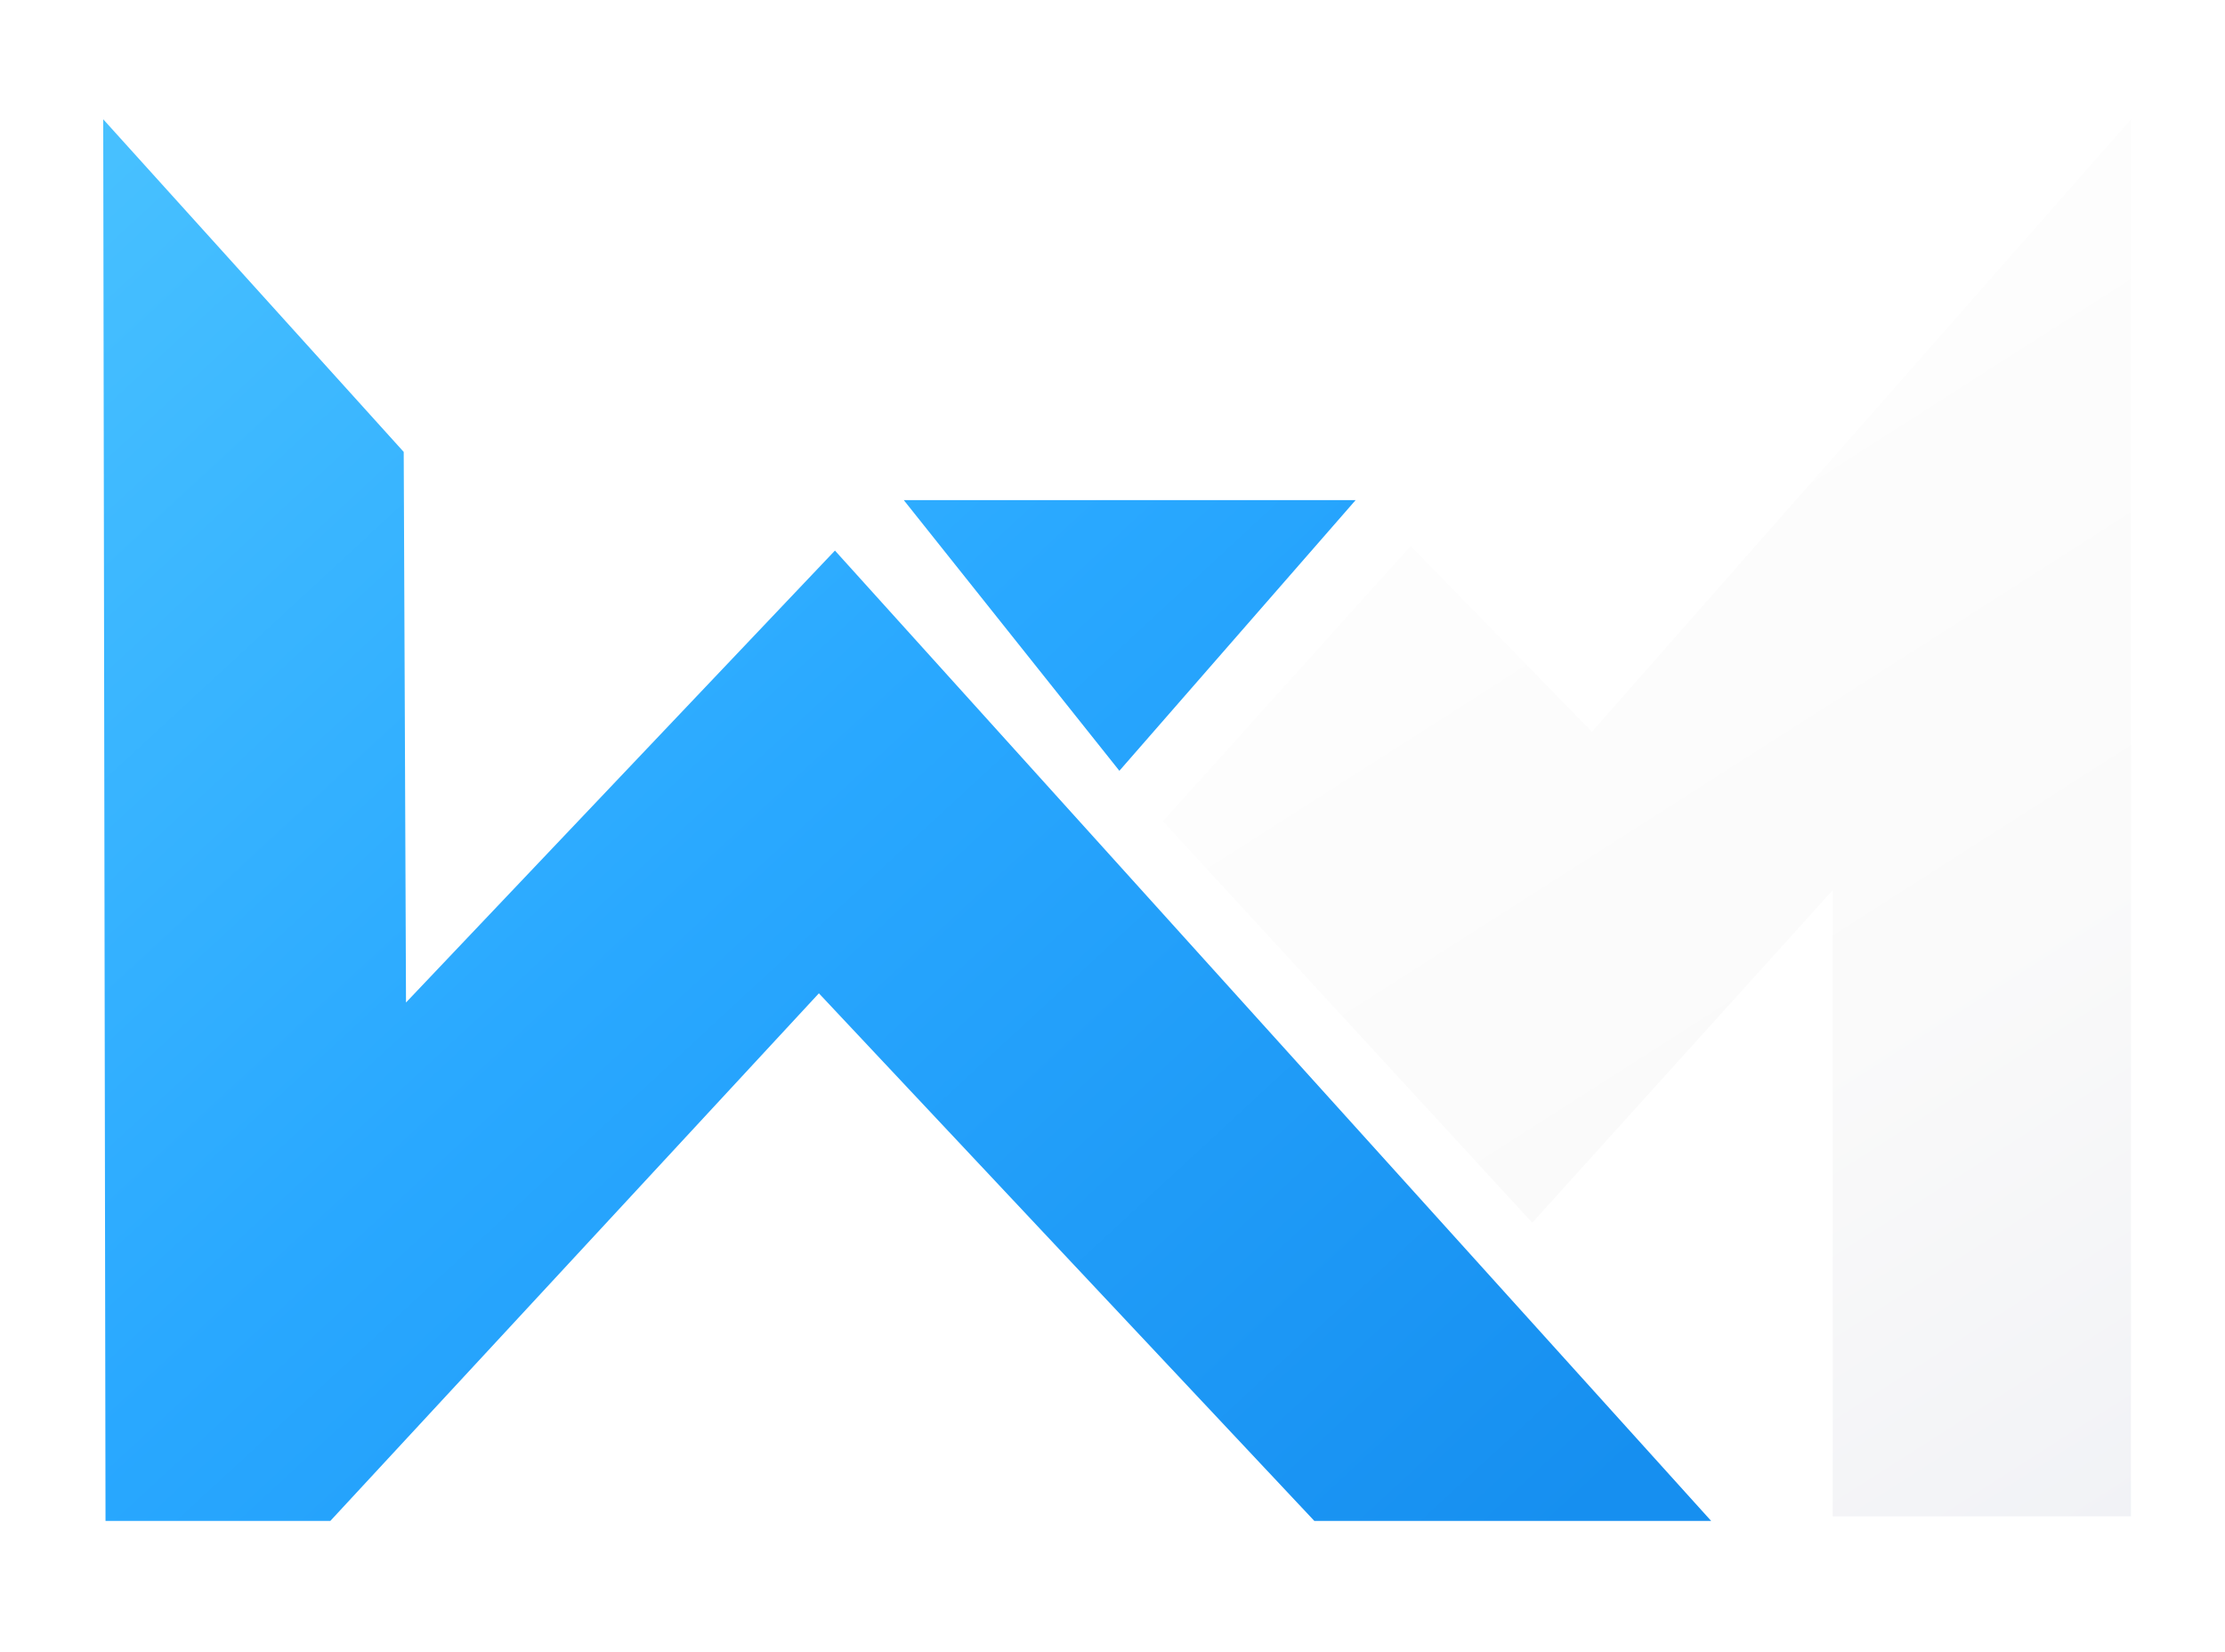
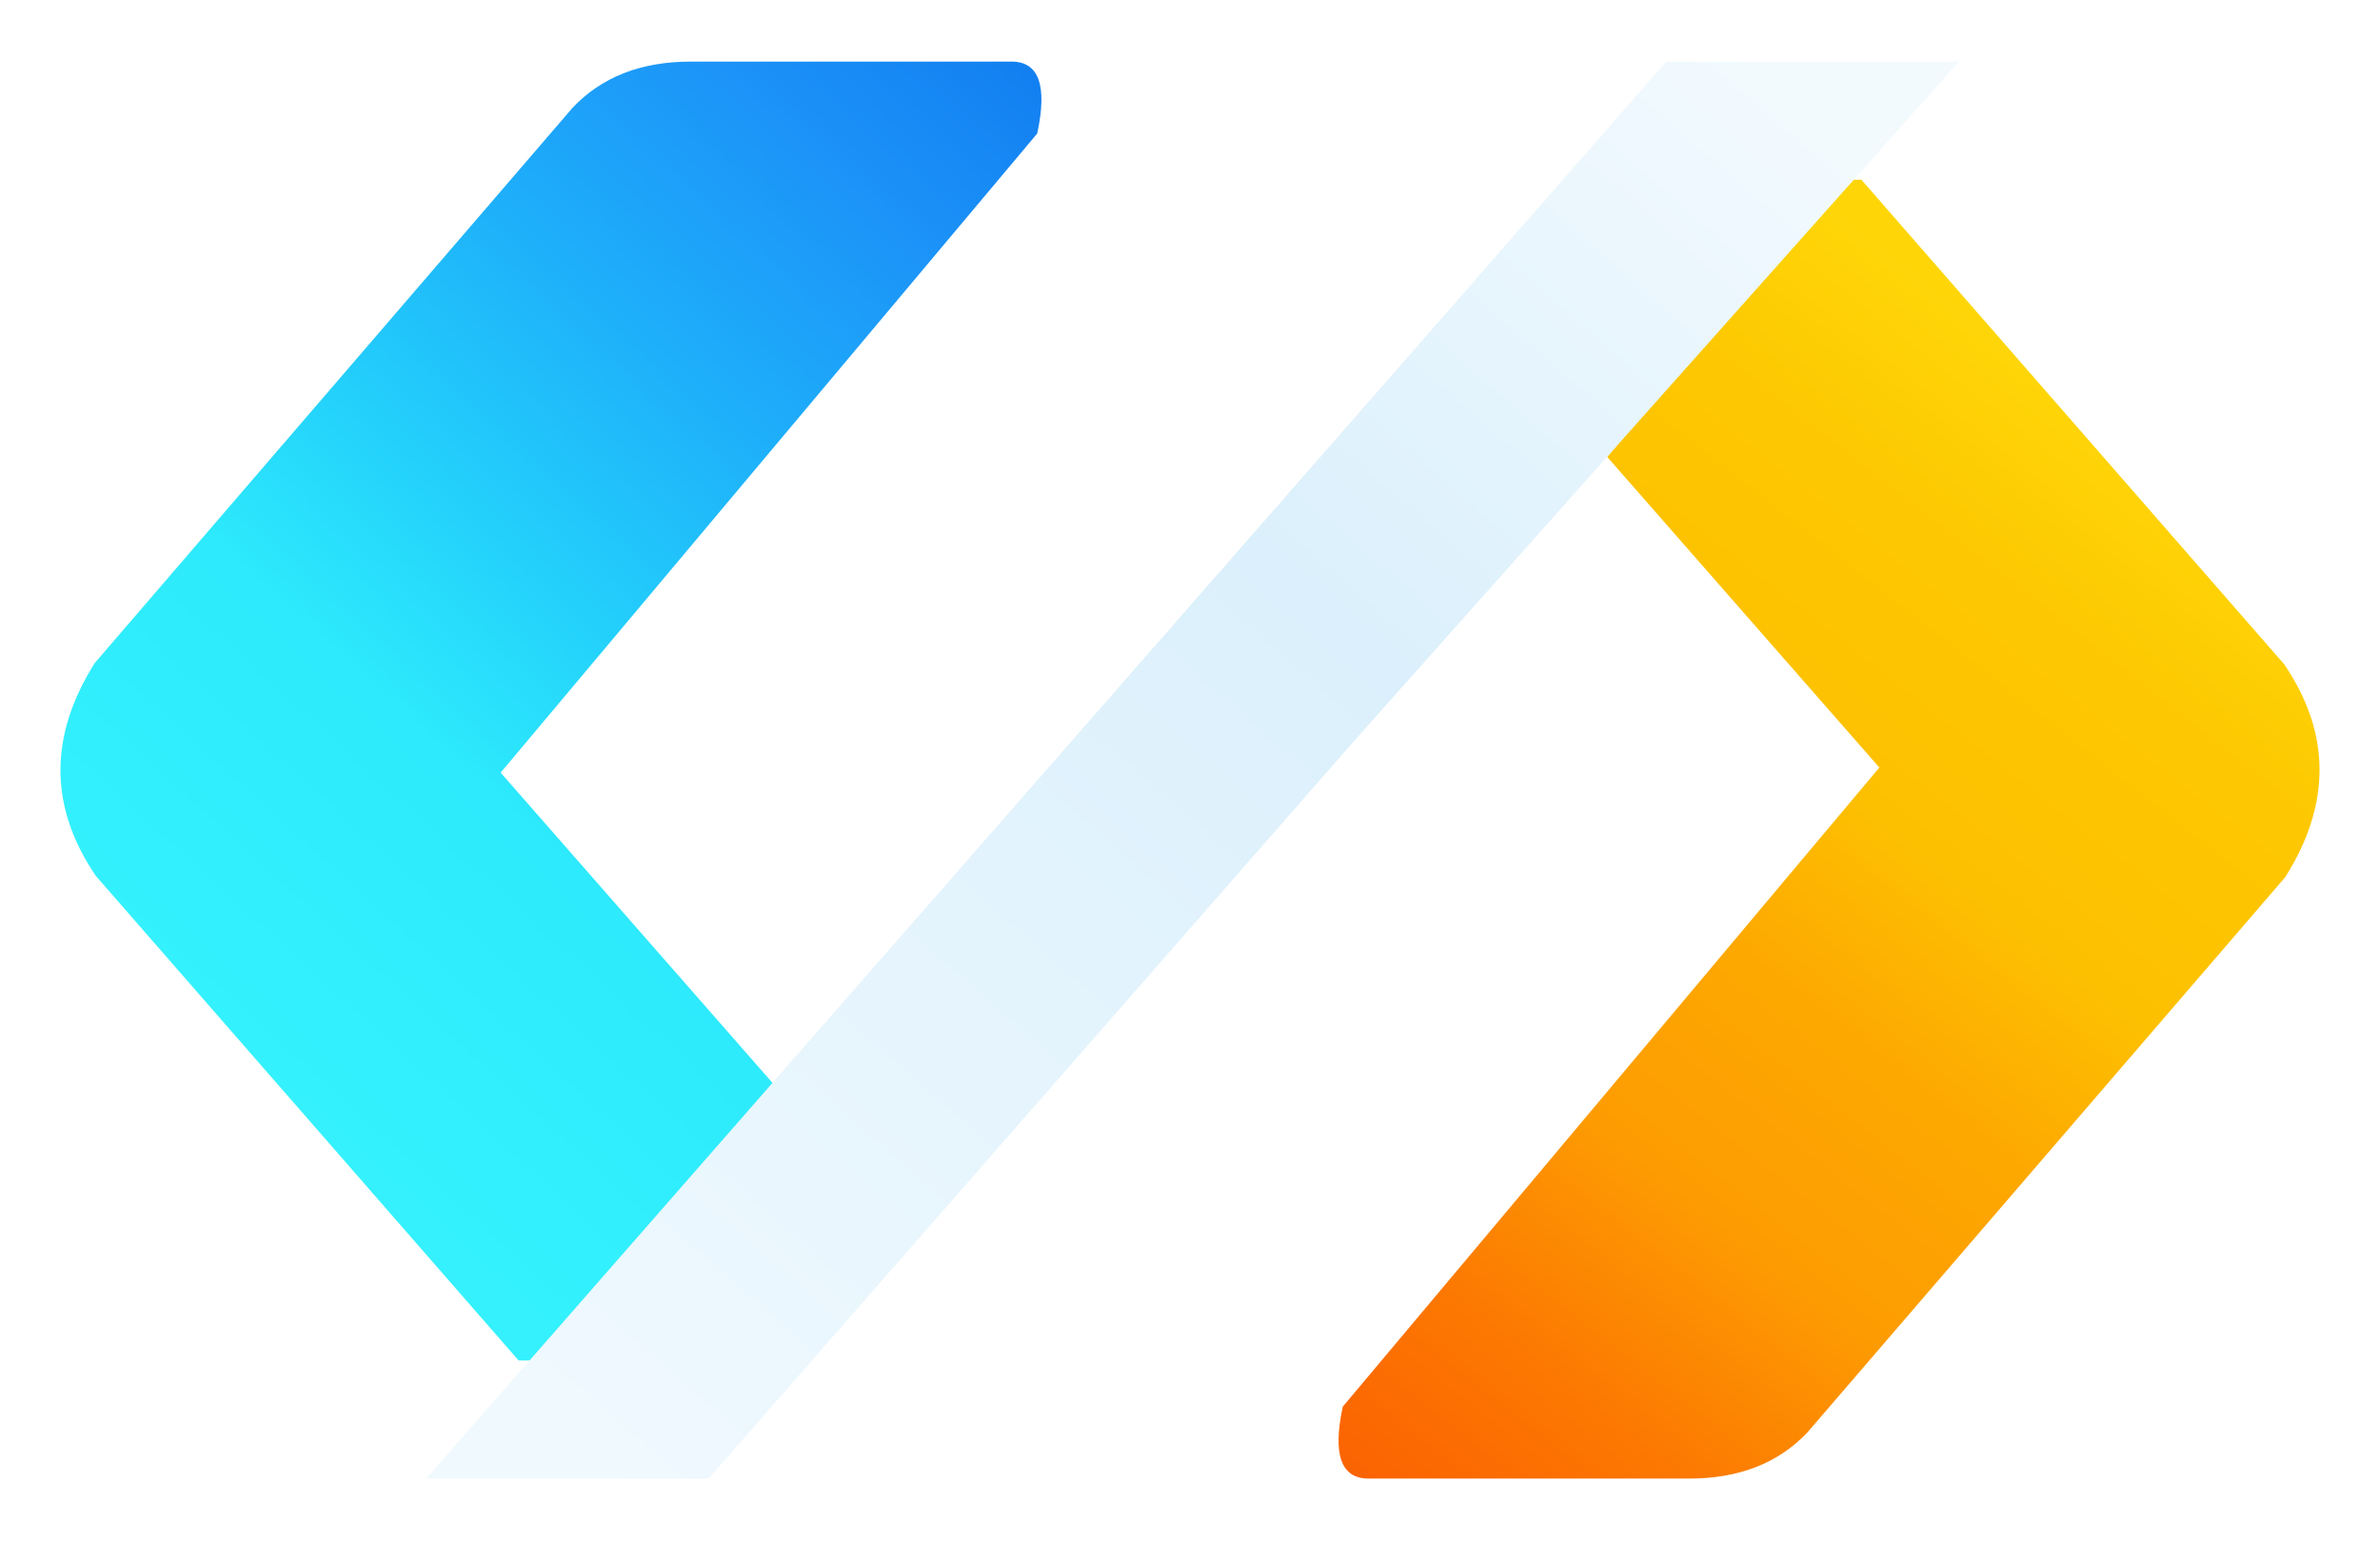
- <svg xmlns="http://www.w3.org/2000/svg" viewBox="280 410 970 720" fill="none">
+ <svg xmlns="http://www.w3.org/2000/svg" width="927" height="600" viewBox="160 292 927 600" fill="none">
  <defs>
-     <linearGradient id="blueMark" x1="339" y1="448" x2="940" y2="1098" gradientUnits="userSpaceOnUse">
-       <stop offset="0" stop-color="#48C1FF" />
-       <stop offset="0.48" stop-color="#29A8FF" />
-       <stop offset="1" stop-color="#168FF0" />
+     <linearGradient id="gBlue" x1="557" y1="319" x2="197" y2="714" gradientUnits="userSpaceOnUse">
+       <stop offset="0" stop-color="#1380f1" />
+       <stop offset="0.15" stop-color="#1c94f8" />
+       <stop offset="0.33" stop-color="#1eb0fa" />
+       <stop offset="0.5" stop-color="#23cffb" />
+       <stop offset="0.65" stop-color="#2deafc" />
+       <stop offset="0.85" stop-color="#32f0fd" />
+       <stop offset="1" stop-color="#36f2fd" />
    </linearGradient>
-     <linearGradient id="whiteMark" x1="848" y1="508" x2="1208" y2="1072" gradientUnits="userSpaceOnUse">
-       <stop offset="0" stop-color="#FFFFFF" />
-       <stop offset="0.64" stop-color="#FAFAFA" />
-       <stop offset="1" stop-color="#F1F2F6" />
+     <linearGradient id="gOrange" x1="690" y1="865" x2="1000" y2="470" gradientUnits="userSpaceOnUse">
+       <stop offset="0" stop-color="#fb6402" />
+       <stop offset="0.15" stop-color="#fc7802" />
+       <stop offset="0.33" stop-color="#fd9c02" />
+       <stop offset="0.5" stop-color="#fda801" />
+       <stop offset="0.65" stop-color="#fdc001" />
+       <stop offset="0.85" stop-color="#fdc801" />
+       <stop offset="1" stop-color="#fed608" />
+     </linearGradient>
+     <linearGradient id="gWhite" x1="850" y1="320" x2="380" y2="860" gradientUnits="userSpaceOnUse">
+       <stop offset="0" stop-color="#f3fafe" />
+       <stop offset="0.38" stop-color="#dbf0fc" />
+       <stop offset="1" stop-color="#f0f9fe" />
    </linearGradient>
  </defs>
-   <path d="M325 462 456 607l1 240 187-197 382 423H853L637 843 424 1073H326Z" fill="url(#blueMark)" />
-   <path d="M674 628h197L768 746Z" fill="url(#blueMark)" />
-   <path d="m1209 462-235 267-79-81-108 120 161 175 131-145v273h130Z" fill="url(#whiteMark)" />
+   <path d="M820 362 L885 362 L1049.7 550.8 Q1077 591 1050.1 633.7 L864 850 Q847 868 818 868 L693 868 Q677 868 683 840 L892 591 L786 470 L877 362 Z" fill="url(#gOrange)" />
+   <path d="M427 822 L362 822 L197.3 633.2 Q170 593 196.9 550.3 L383 334 Q400 316 429 316 L554 316 Q570 316 564 344 L355 593 L461 714 L370 822 Z" fill="url(#gBlue)" />
+   <path d="M809 316 L923 316 L688 580 L436 868 L326 868 Z" fill="url(#gWhite)" />
</svg>
